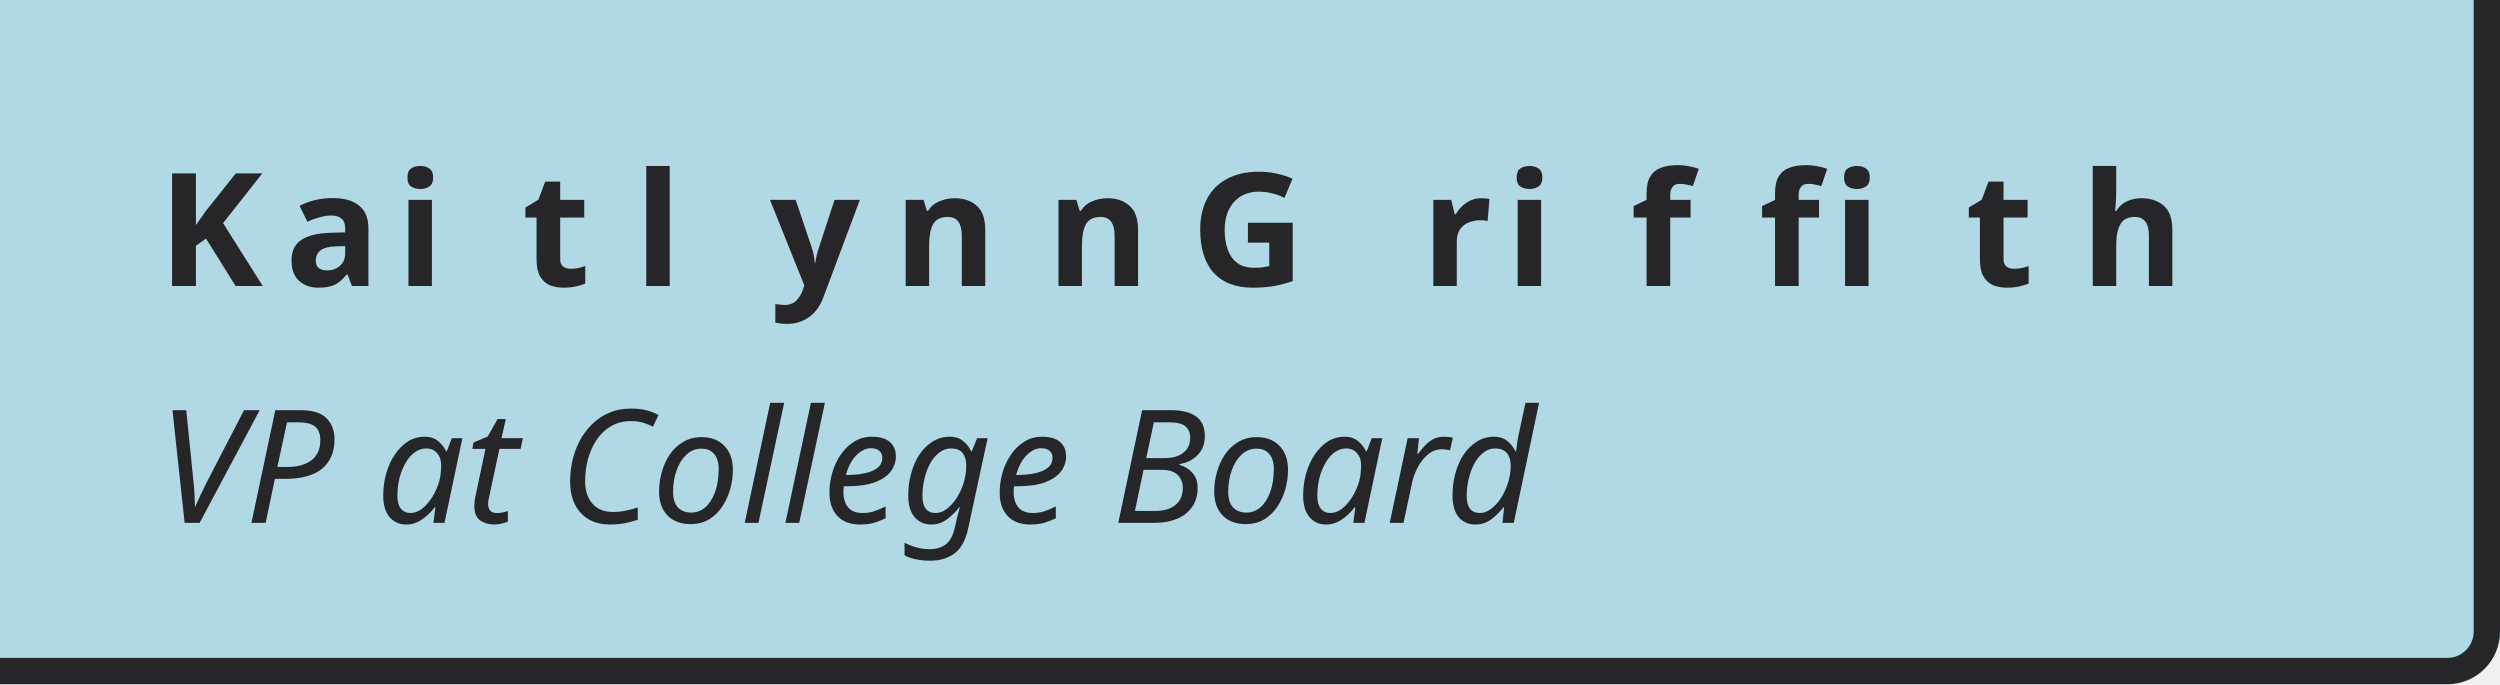
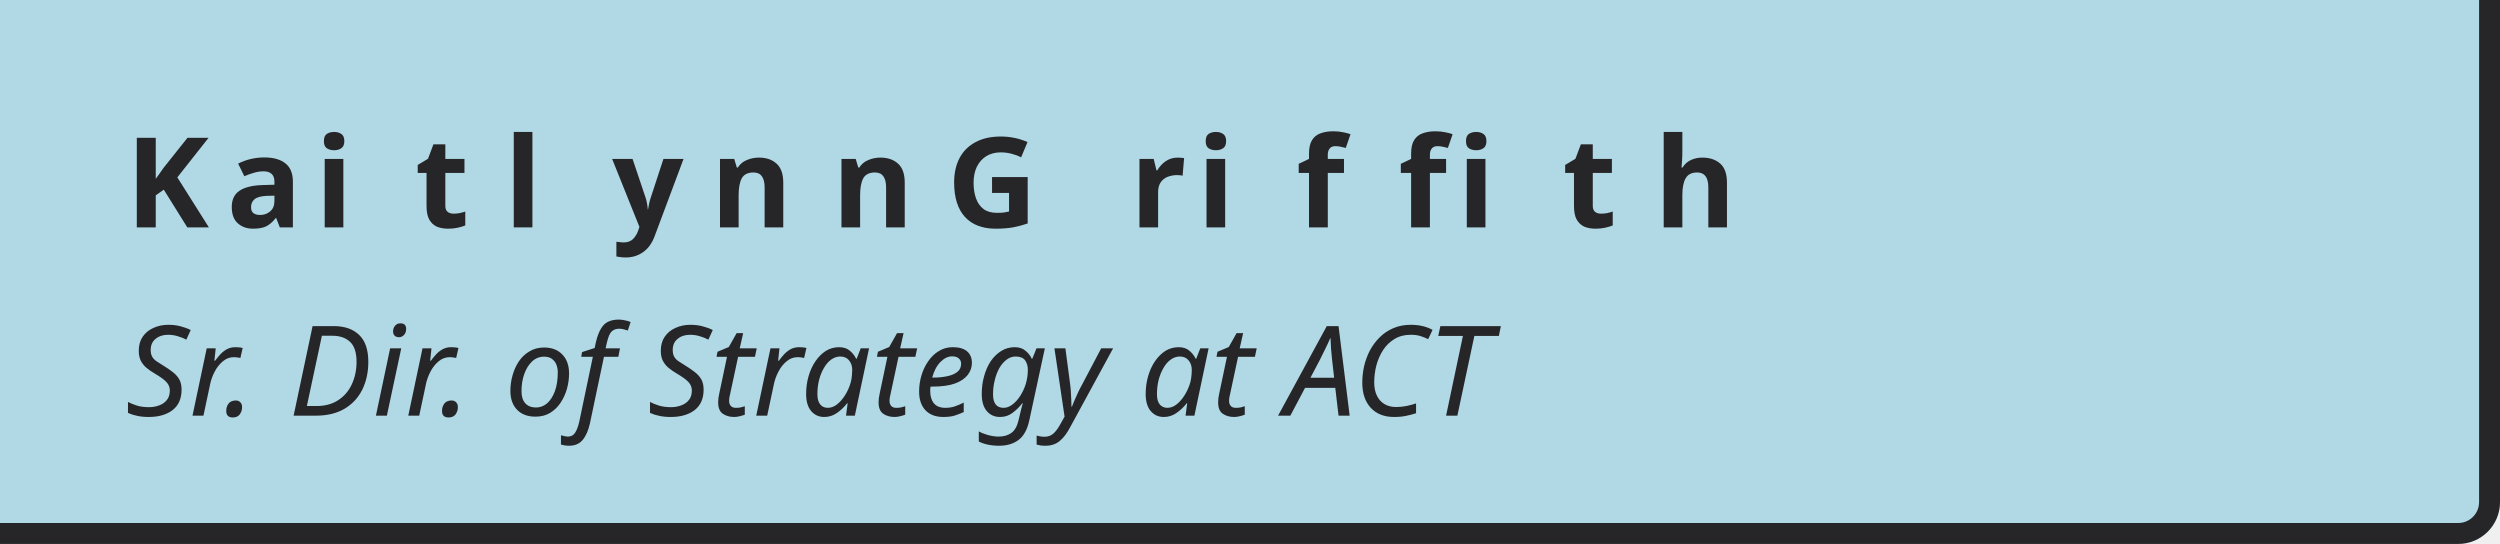
- <svg xmlns="http://www.w3.org/2000/svg" width="190" height="52" viewBox="0 0 190 52" fill="none">
-   <defs>
-     <style>
-       
-       @font-face {
-         font-family: 'Anime Ace';
-         src: url('/fonts/animeace.woff') format('woff');
-         font-weight: normal;
-         font-style: normal;
-         font-display: swap;
-       }
-       @font-face {
-         font-family: 'Anime Ace';
-         src: url('/fonts/animeace_i.woff') format('woff');
-         font-weight: normal;
-         font-style: italic;
-         font-display: swap;
-       }
-       @font-face {
-         font-family: 'Anime Ace';
-         src: url('/fonts/animeace_b.woff') format('woff');
-         font-weight: bold;
-         font-style: normal;
-         font-display: swap;
-       }
-       text { font-family: 'Anime Ace', sans-serif; }
-     
-     </style>
-   </defs>
+ <svg xmlns="http://www.w3.org/2000/svg" width="239" height="52" viewBox="0 0 239 52" fill="none">
  <g id="kaitlynn-title">
    <mask id="path-1-inside-1_871_126335" fill="white">
-       <path d="M0 0H190V48C190 50.209 188.209 52 186 52H0V0Z" />
+       <path d="M0 0H239V48C239 50.209 237.209 52 235 52H0V0Z" />
    </mask>
-     <path d="M0 0H190V48C190 50.209 188.209 52 186 52H0V0Z" fill="#B0D8E5" />
-     <path d="M0 0H190H0ZM192 48C192 51.314 189.314 54 186 54H0V50H186C187.105 50 188 49.105 188 48H192ZM0 52V0V52ZM192 0V48C192 51.314 189.314 54 186 54V50C187.105 50 188 49.105 188 48V0H192Z" fill="#262629" mask="url(#path-1-inside-1_871_126335)" />
-     <g id="Kaitlynn Griffith VP at College Board">
+     <path d="M0 0H239V48C239 50.209 237.209 52 235 52H0V0Z" fill="#B0D8E5" />
+     <path d="M0 0H239H0ZM241 48C241 51.314 238.314 54 235 54H0V50H235C236.105 50 237 49.105 237 48H241ZM0 52V0V52ZM241 0V48C241 51.314 238.314 54 235 54V50C236.105 50 237 49.105 237 48V0H241Z" fill="#262629" mask="url(#path-1-inside-1_871_126335)" />
+     <g id="Kaitlynn Griffith Sr. Dir. of Strategy at ACT">
      <text fill="#262629" xml:space="preserve" style="white-space: pre" font-family="Anime Ace" font-size="12" font-style="italic" letter-spacing="0em">
-         <tspan x="12" y="39.74">VP at College Board</tspan>
+         <tspan x="12" y="39.74">Sr. Dir. of Strategy at ACT</tspan>
      </text>
      <text fill="#262629" xml:space="preserve" style="white-space: pre" font-family="Anime Ace" font-size="12" font-weight="bold" letter-spacing="0em">
        <tspan x="12" y="21.74">K</tspan>
        <tspan x="58.521" y="21.74">y</tspan>
        <tspan x="79.508" y="21.74">n G</tspan>
        <tspan x="123.921" y="21.74">f</tspan>
        <tspan x="158.115" y="21.74">h
</tspan>
      </text>
      <text fill="#262629" xml:space="preserve" style="white-space: pre" font-family="Anime Ace" font-size="12" font-weight="bold" letter-spacing="0.1em">
        <tspan x="21.656" y="21.74">ai</tspan>
        <tspan x="48.181" y="21.74">l</tspan>
      </text>
      <text fill="#262629" xml:space="preserve" style="white-space: pre" font-family="Anime Ace" font-size="12" font-weight="bold" letter-spacing="-0.1em">
        <tspan x="39.654" y="21.74">t</tspan>
      </text>
      <text fill="#262629" xml:space="preserve" style="white-space: pre" font-family="Anime Ace" font-size="12" font-weight="bold" letter-spacing="0.08em">
        <tspan x="67.896" y="21.74">n</tspan>
        <tspan x="107.997" y="21.74">ri</tspan>
        <tspan x="133.682" y="21.74">fi</tspan>
      </text>
      <text fill="#262629" xml:space="preserve" style="white-space: pre" font-family="Anime Ace" font-size="12" font-weight="bold" letter-spacing="-0.08em">
        <tspan x="149.348" y="21.74">t</tspan>
      </text>
    </g>
  </g>
</svg>
